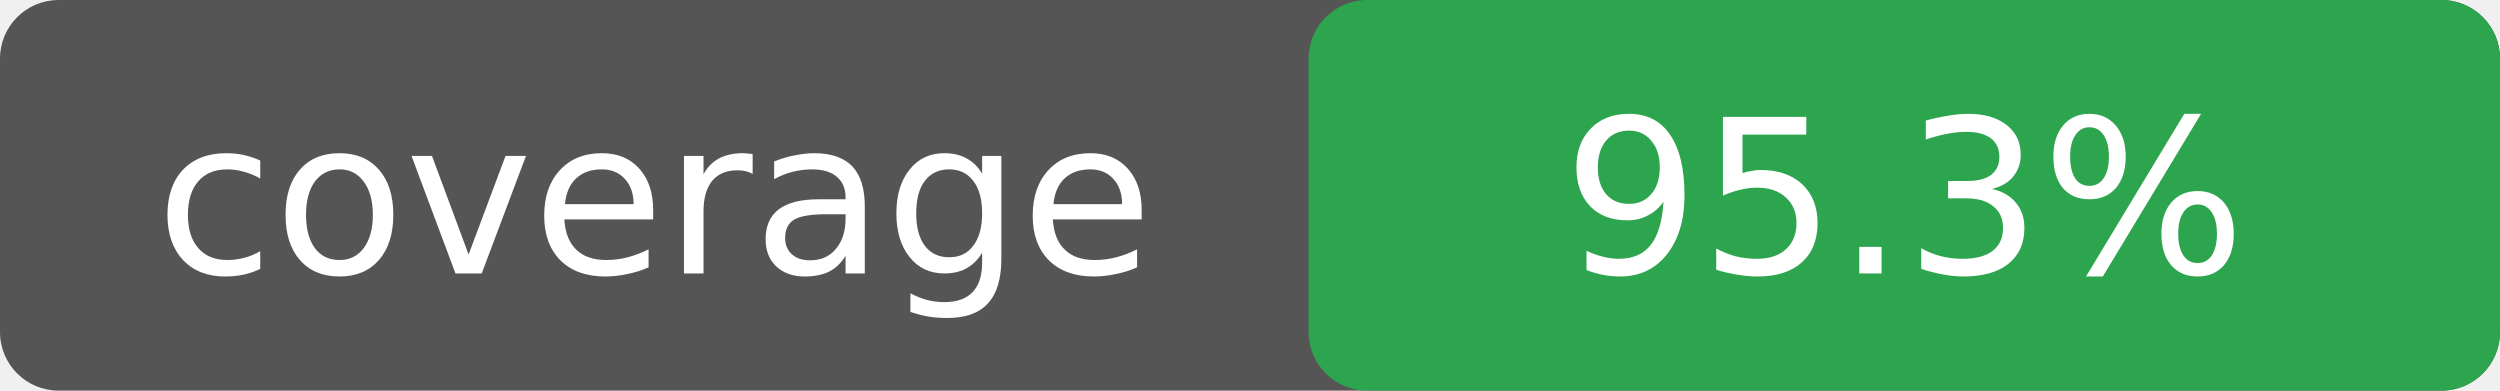
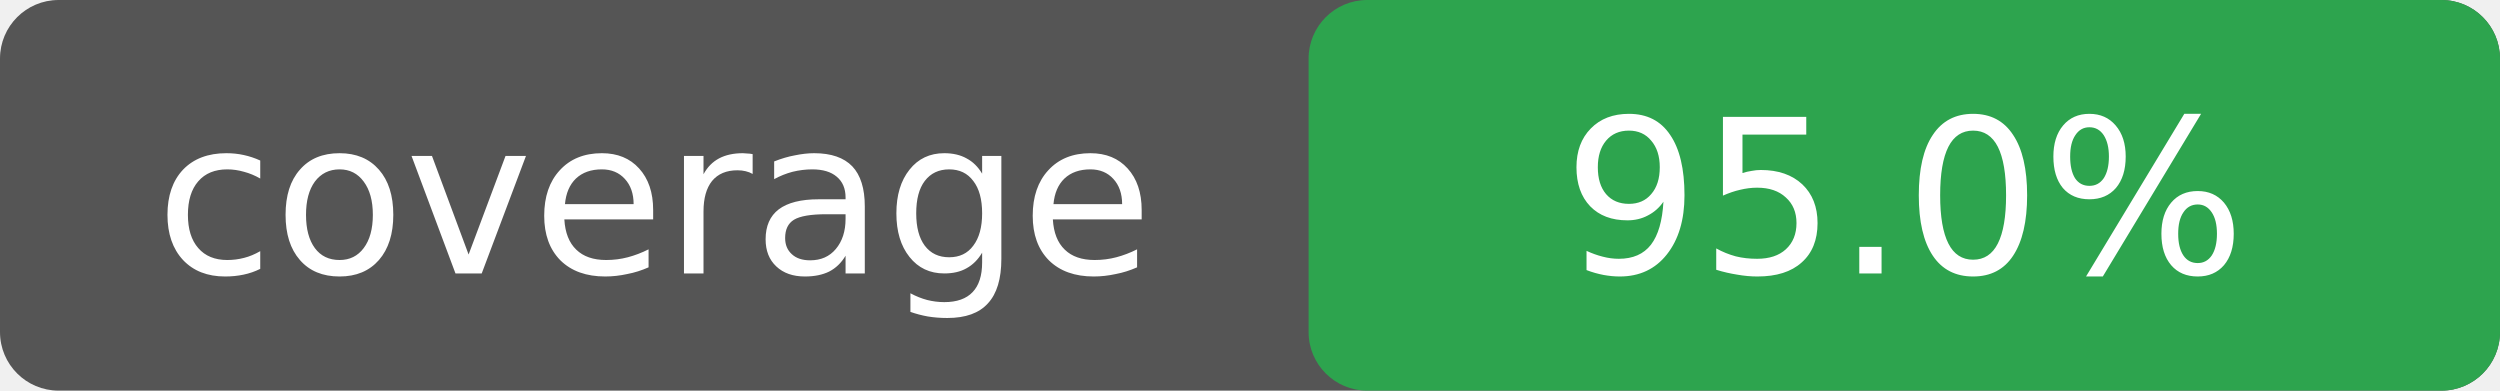
- <svg xmlns="http://www.w3.org/2000/svg" width="128" height="20" role="img" aria-label="coverage: 95.3%">
+ <svg xmlns="http://www.w3.org/2000/svg" width="128" height="20" role="img" aria-label="coverage: 95.0%">
  <rect width="128" height="20" rx="3" fill="#555" />
  <rect x="67" width="61" height="20" rx="3" fill="#2da44e" />
  <text x="33.5" y="14" fill="#fff" text-anchor="middle" font-family="Verdana,Geneva,DejaVu Sans,sans-serif" font-size="11">coverage</text>
-   <text x="97.5" y="14" fill="#fff" text-anchor="middle" font-family="Verdana,Geneva,DejaVu Sans,sans-serif" font-size="11">95.3%</text>
+   <text x="97.5" y="14" fill="#fff" text-anchor="middle" font-family="Verdana,Geneva,DejaVu Sans,sans-serif" font-size="11">95.0%</text>
</svg>
